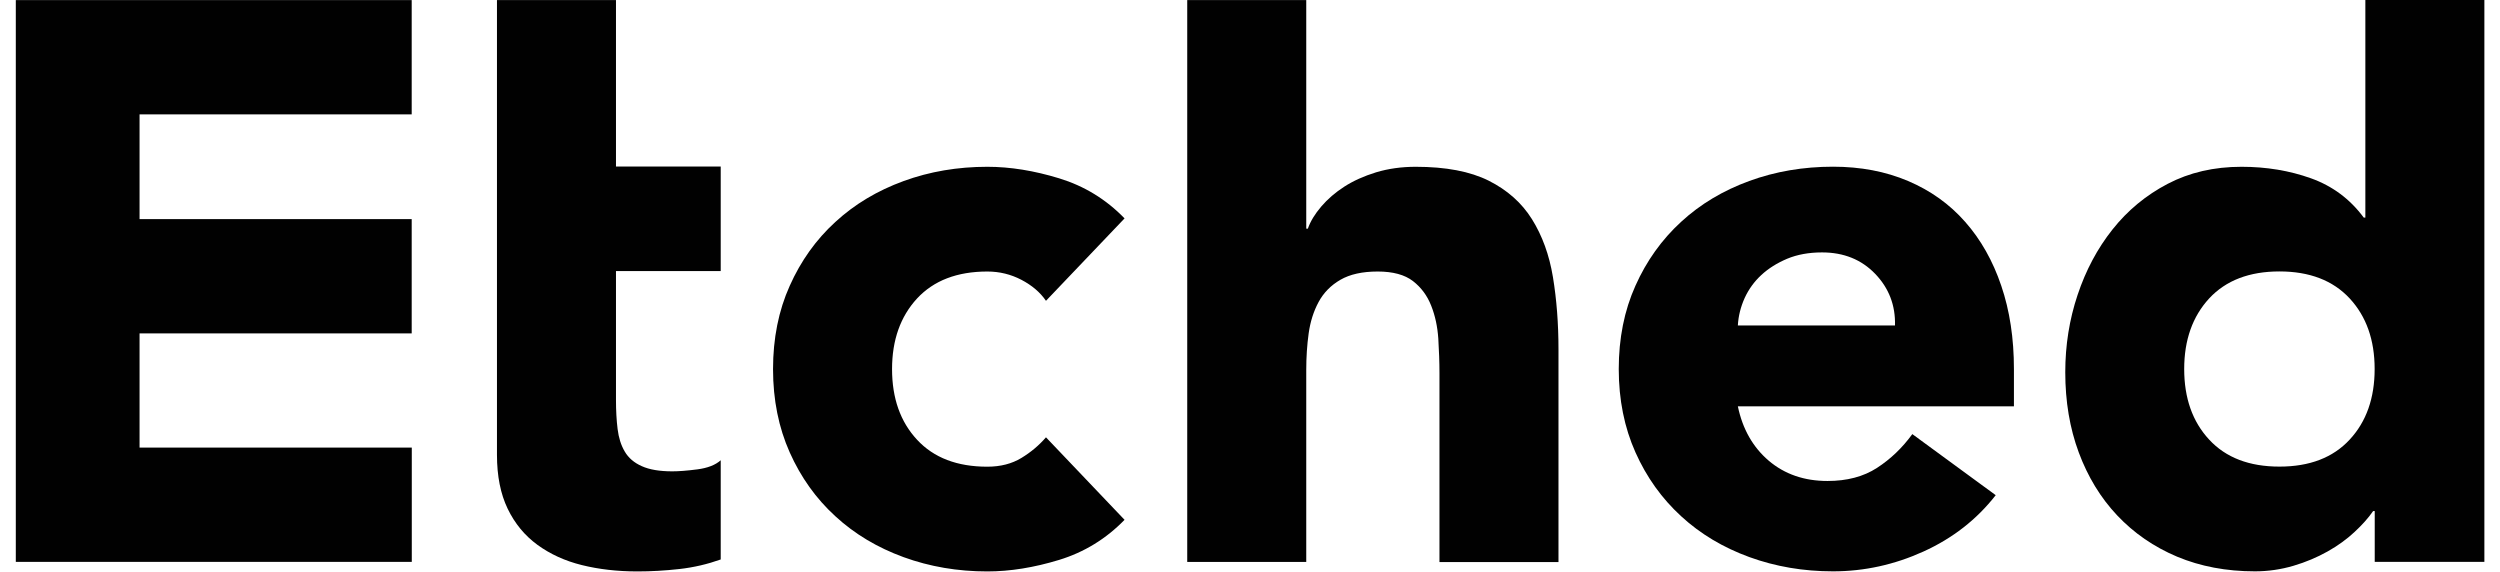
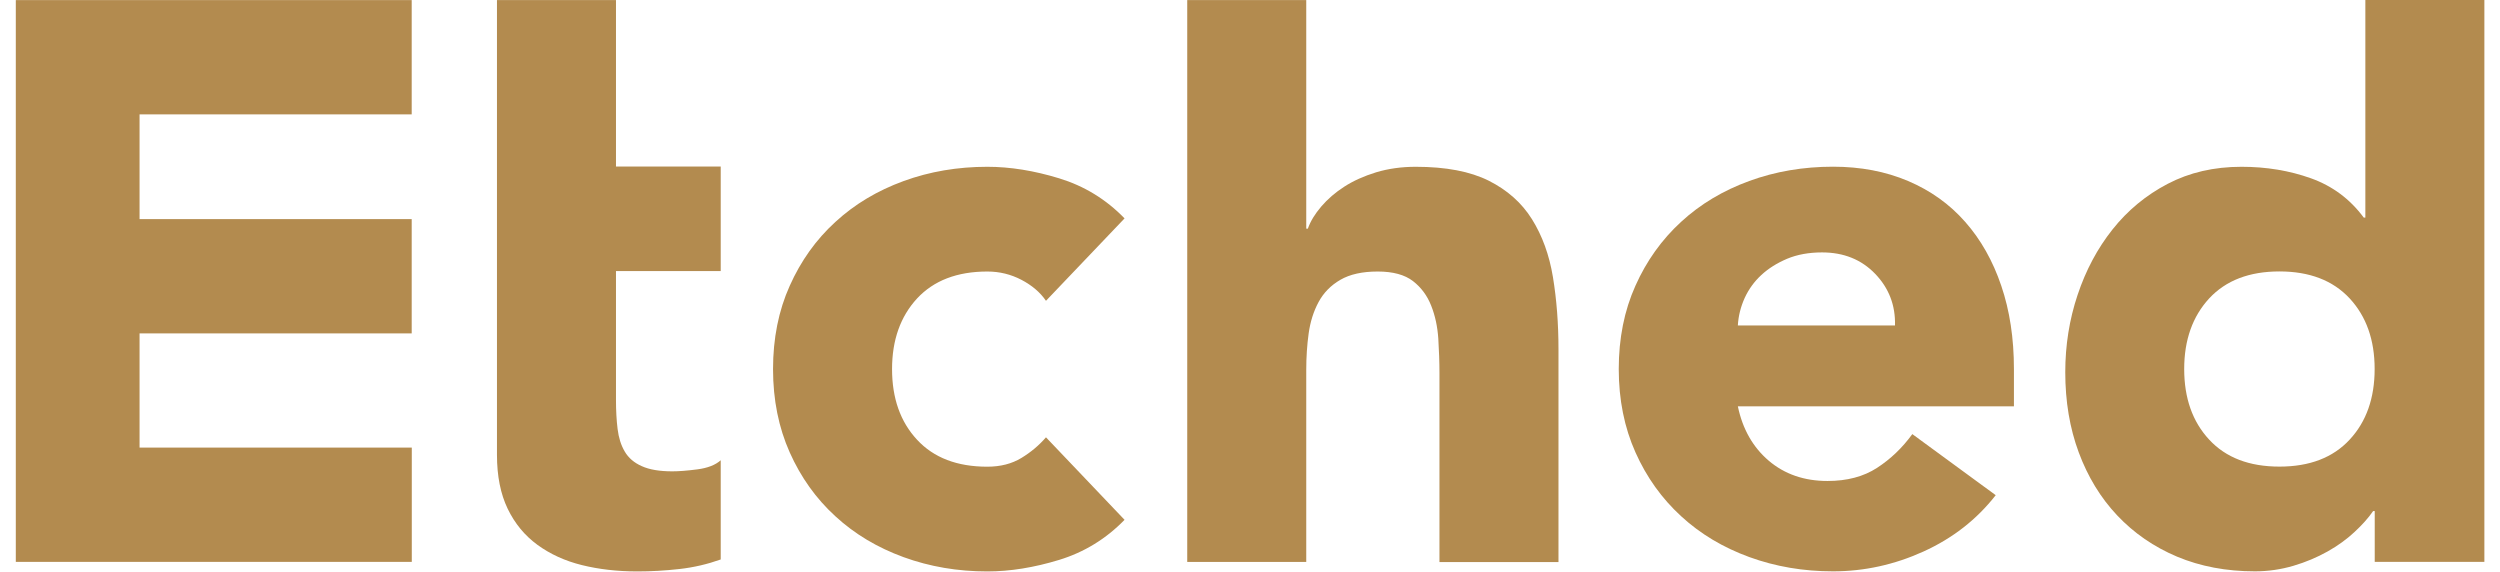
- <svg xmlns="http://www.w3.org/2000/svg" version="1.1" id="Layer_1" x="0px" y="0px" viewBox="0 0 280 64" style="enable-background:new 0 0 280 64;" xml:space="preserve">
-   <style type="text/css">
- 	.st0{fill:#010101;}
- </style>
+ <svg xmlns="http://www.w3.org/2000/svg" version="1.1" id="Layer_1" x="0px" y="0px" viewBox="0 0 280 64" style="enable-background:new 0 0 280 64;" xml:space="preserve" fill="rgb(179, 139, 79)">
  <g>
    <polygon class="st0" points="1.77,0.01 46.11,0.01 46.11,12.81 15.63,12.81 15.63,24.54 46.11,24.54 46.11,37.34 15.63,37.34    15.63,50.13 46.12,50.13 46.12,62.93 1.77,62.93  " />
    <g>
      <path class="st0" d="M80.72,30.36H68.99V44.8c0,1.19,0.06,2.27,0.18,3.24c0.12,0.98,0.38,1.82,0.8,2.53    c0.41,0.71,1.05,1.26,1.91,1.64c0.86,0.39,2,0.58,3.42,0.58c0.71,0,1.65-0.07,2.8-0.22c1.15-0.15,2.03-0.49,2.62-1.02v11.11    c-1.48,0.53-3.02,0.89-4.62,1.07C74.5,63.91,72.93,64,71.39,64c-2.25,0-4.33-0.24-6.22-0.71c-1.9-0.47-3.55-1.23-4.98-2.27    c-1.42-1.04-2.53-2.38-3.33-4.04c-0.8-1.66-1.2-3.67-1.2-6.04V30.36V18.65V0.01h13.33v18.64h11.73V30.36z" />
      <path class="st0" d="M117.15,33.69c-0.65-0.95-1.57-1.73-2.75-2.35c-1.19-0.62-2.46-0.93-3.82-0.93c-3.38,0-6,1.01-7.87,3.02    c-1.86,2.02-2.8,4.65-2.8,7.91c0,3.26,0.93,5.9,2.8,7.91c1.87,2.02,4.49,3.02,7.87,3.02c1.48,0,2.75-0.33,3.82-0.98    c1.07-0.65,1.98-1.42,2.75-2.31l8.8,9.24c-2.07,2.13-4.52,3.63-7.33,4.49c-2.82,0.86-5.49,1.29-8.04,1.29    c-3.32,0-6.44-0.53-9.38-1.6c-2.93-1.07-5.48-2.59-7.64-4.58c-2.17-1.98-3.87-4.37-5.11-7.15c-1.24-2.78-1.87-5.89-1.87-9.33    c0-3.43,0.62-6.55,1.87-9.33c1.24-2.78,2.94-5.17,5.11-7.15c2.16-1.99,4.71-3.51,7.64-4.58c2.93-1.07,6.06-1.6,9.38-1.6    c2.55,0,5.23,0.43,8.04,1.29c2.81,0.86,5.26,2.35,7.33,4.49L117.15,33.69z" />
      <path class="st0" d="M146.3,0.01v25.6h0.18c0.29-0.83,0.8-1.66,1.51-2.49c0.71-0.83,1.57-1.57,2.58-2.22    c1.01-0.65,2.19-1.18,3.55-1.6c1.36-0.41,2.84-0.62,4.44-0.62c3.38,0,6.1,0.52,8.18,1.56c2.07,1.04,3.69,2.47,4.84,4.31    c1.15,1.84,1.94,4,2.35,6.49c0.41,2.49,0.62,5.18,0.62,8.09v23.82h-13.33V41.78c0-1.24-0.05-2.53-0.13-3.86    c-0.09-1.33-0.35-2.56-0.8-3.69c-0.44-1.12-1.12-2.04-2.04-2.75c-0.92-0.71-2.24-1.07-3.95-1.07c-1.72,0-3.11,0.31-4.18,0.93    c-1.07,0.62-1.88,1.45-2.44,2.49c-0.56,1.04-0.93,2.21-1.11,3.51c-0.18,1.3-0.27,2.67-0.27,4.09v21.51h-13.33V0.01H146.3z" />
      <path class="st0" d="M212.24,36.45c0.06-2.25-0.68-4.18-2.22-5.78c-1.54-1.6-3.52-2.4-5.95-2.4c-1.48,0-2.78,0.24-3.91,0.71    c-1.13,0.48-2.09,1.08-2.89,1.82c-0.8,0.74-1.42,1.6-1.87,2.58c-0.44,0.98-0.7,2-0.76,3.07H212.24z M223.52,55.46    c-2.13,2.73-4.83,4.83-8.09,6.31c-3.26,1.48-6.64,2.22-10.13,2.22c-3.32,0-6.44-0.53-9.38-1.6c-2.93-1.07-5.48-2.59-7.64-4.58    c-2.16-1.98-3.87-4.37-5.11-7.15c-1.24-2.78-1.87-5.89-1.87-9.33c0-3.43,0.62-6.55,1.87-9.33c1.24-2.78,2.95-5.17,5.11-7.15    c2.16-1.99,4.71-3.51,7.64-4.58c2.93-1.07,6.06-1.6,9.38-1.6c3.08,0,5.88,0.53,8.4,1.6c2.52,1.07,4.65,2.59,6.4,4.58    c1.75,1.98,3.1,4.37,4.04,7.15c0.95,2.79,1.42,5.9,1.42,9.33v4.18h-30.92c0.53,2.55,1.69,4.58,3.46,6.09    c1.78,1.51,3.97,2.27,6.58,2.27c2.19,0,4.04-0.49,5.55-1.47c1.51-0.98,2.83-2.24,3.95-3.78L223.52,55.46z" />
      <path class="st0" d="M265.96,41.33c0-3.26-0.93-5.89-2.8-7.91c-1.87-2.01-4.49-3.02-7.86-3.02c-3.38,0-6,1.01-7.87,3.02    c-1.86,2.02-2.8,4.65-2.8,7.91c0,3.26,0.93,5.9,2.8,7.91c1.87,2.02,4.49,3.02,7.87,3.02c3.38,0,6-1.01,7.86-3.02    C265.03,47.23,265.96,44.59,265.96,41.33 M278.23,62.93h-12.26v-5.69h-0.18c-0.53,0.77-1.23,1.55-2.09,2.35    c-0.86,0.8-1.86,1.53-3.02,2.18c-1.16,0.65-2.43,1.19-3.82,1.6c-1.39,0.41-2.83,0.62-4.31,0.62c-3.2,0-6.1-0.55-8.71-1.64    c-2.61-1.1-4.84-2.64-6.71-4.62c-1.87-1.98-3.3-4.34-4.31-7.06c-1.01-2.72-1.51-5.72-1.51-8.98c0-3.02,0.46-5.91,1.38-8.66    c0.92-2.76,2.22-5.2,3.91-7.33c1.69-2.13,3.75-3.84,6.18-5.11c2.43-1.27,5.18-1.91,8.27-1.91c2.78,0,5.38,0.43,7.78,1.29    c2.4,0.86,4.37,2.32,5.91,4.4h0.18V0h13.33V62.93z" />
    </g>
  </g>
</svg>
